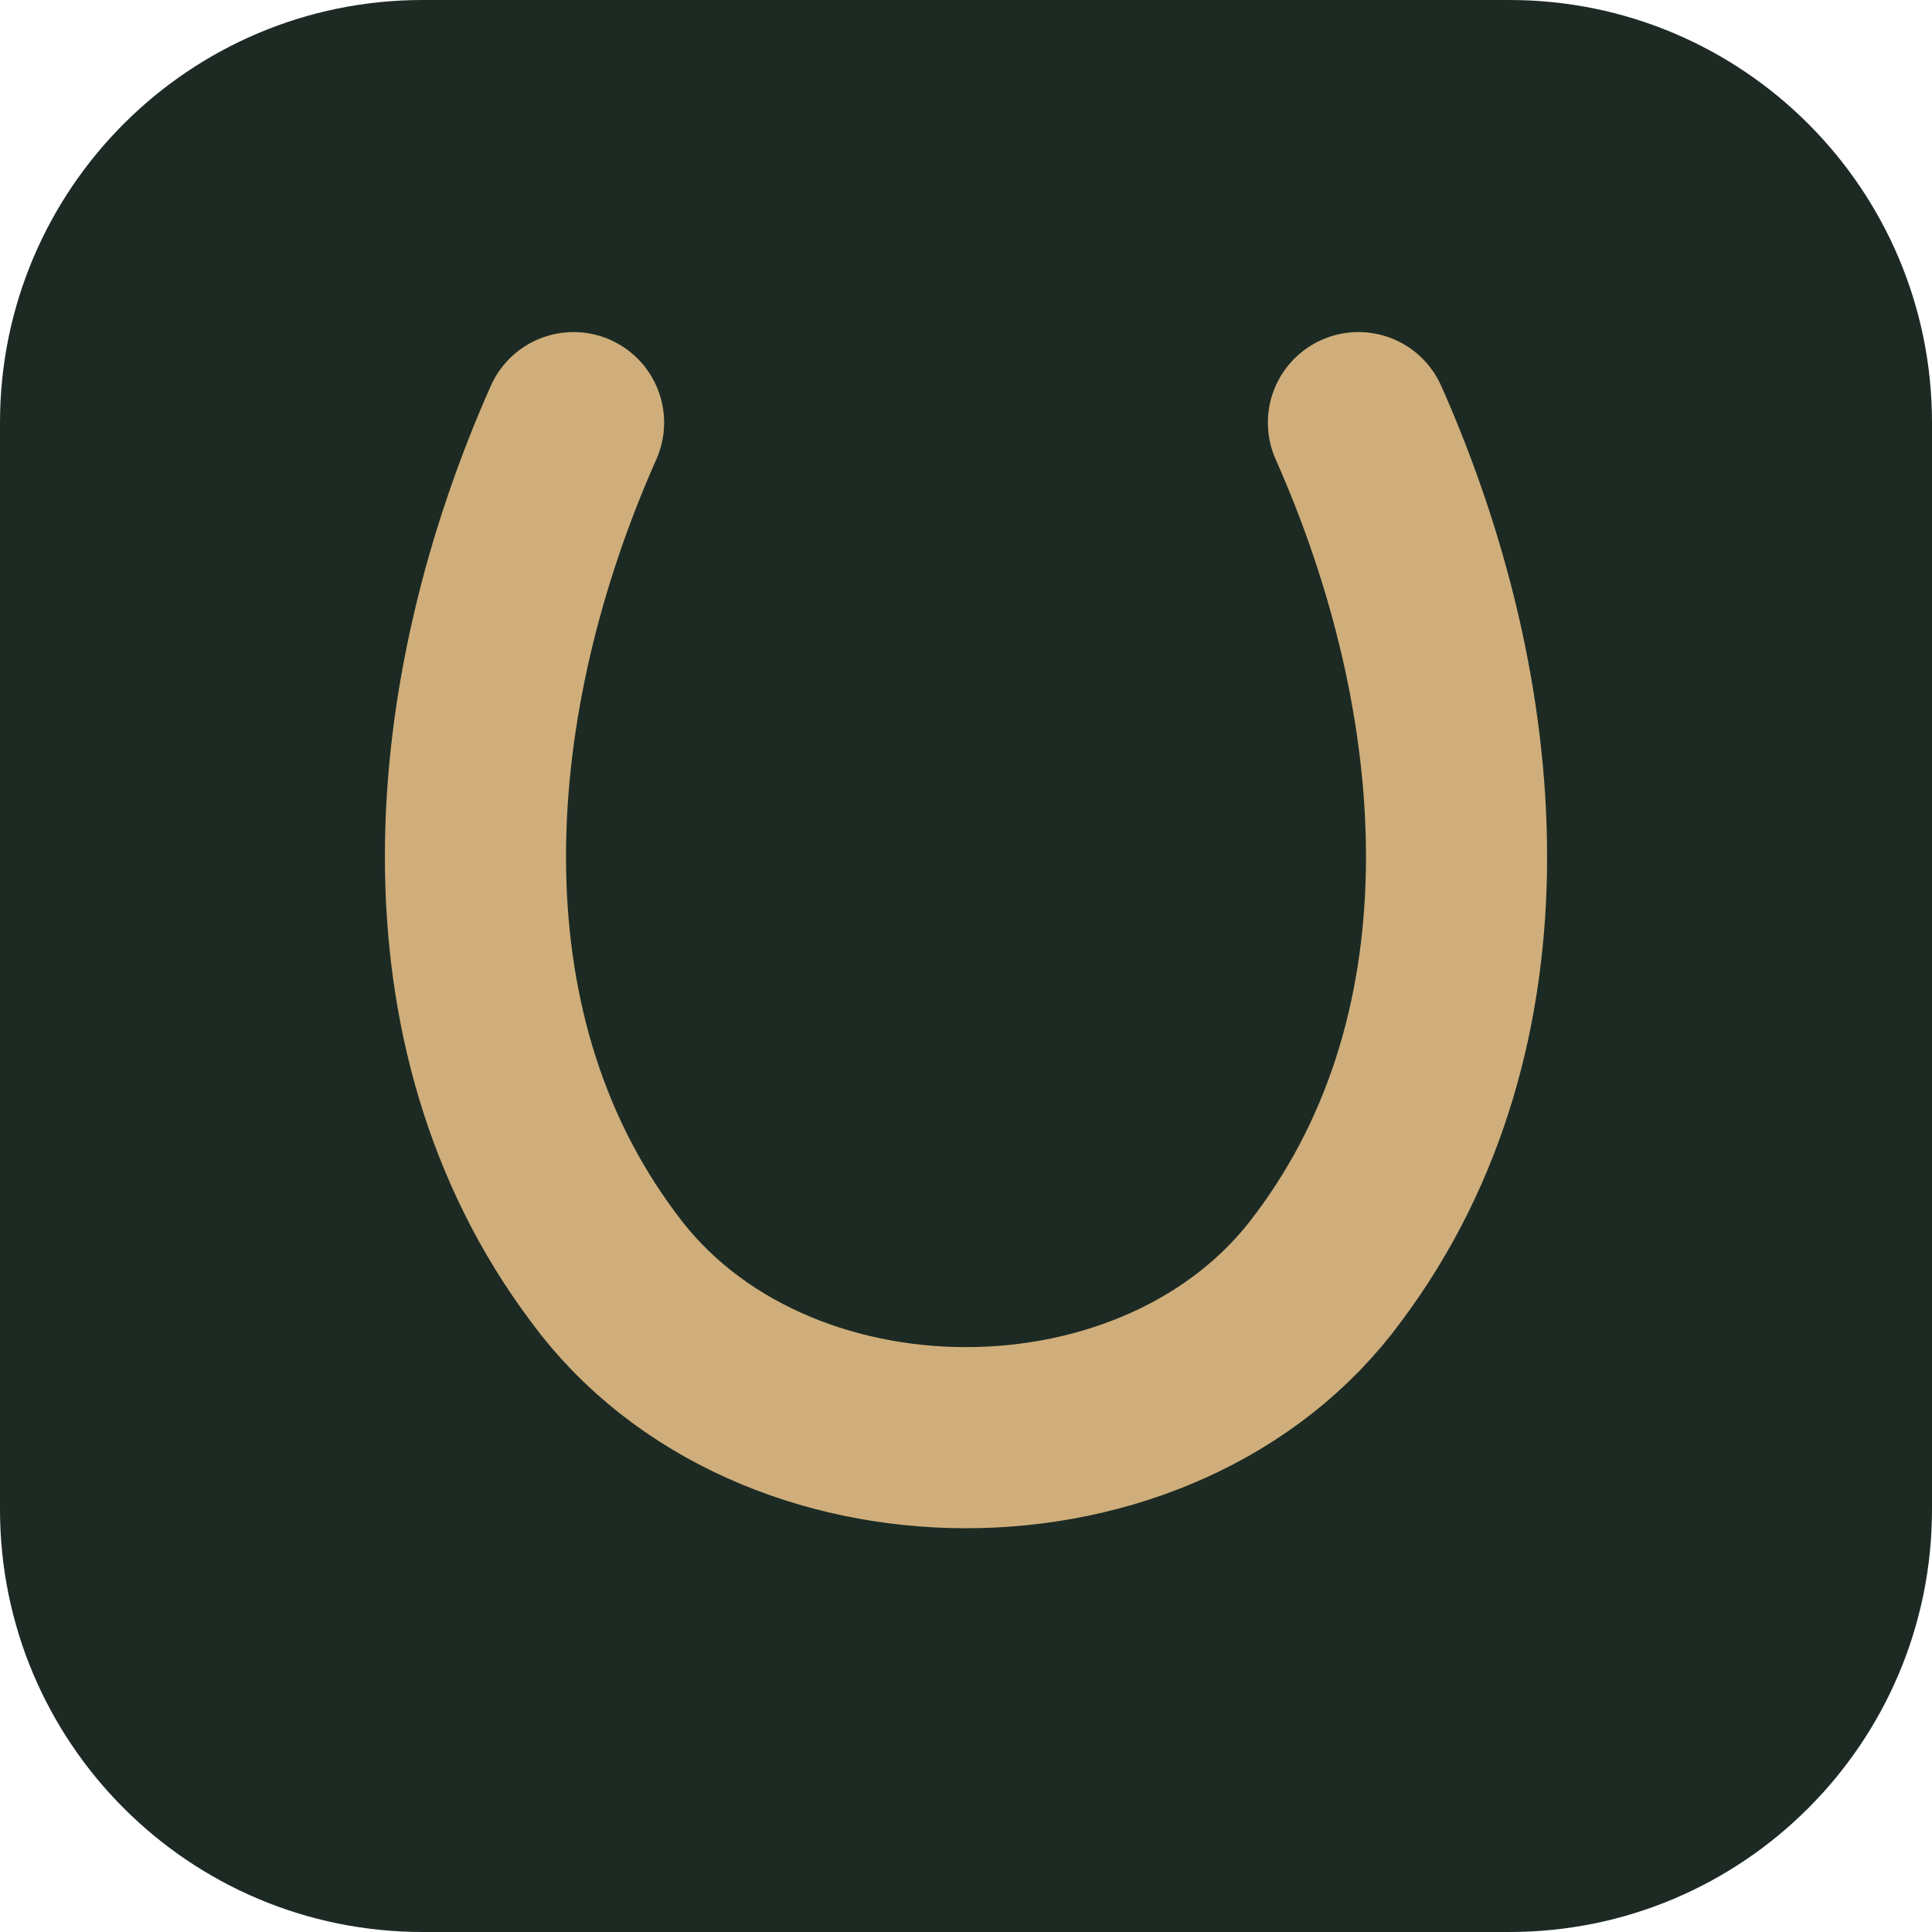
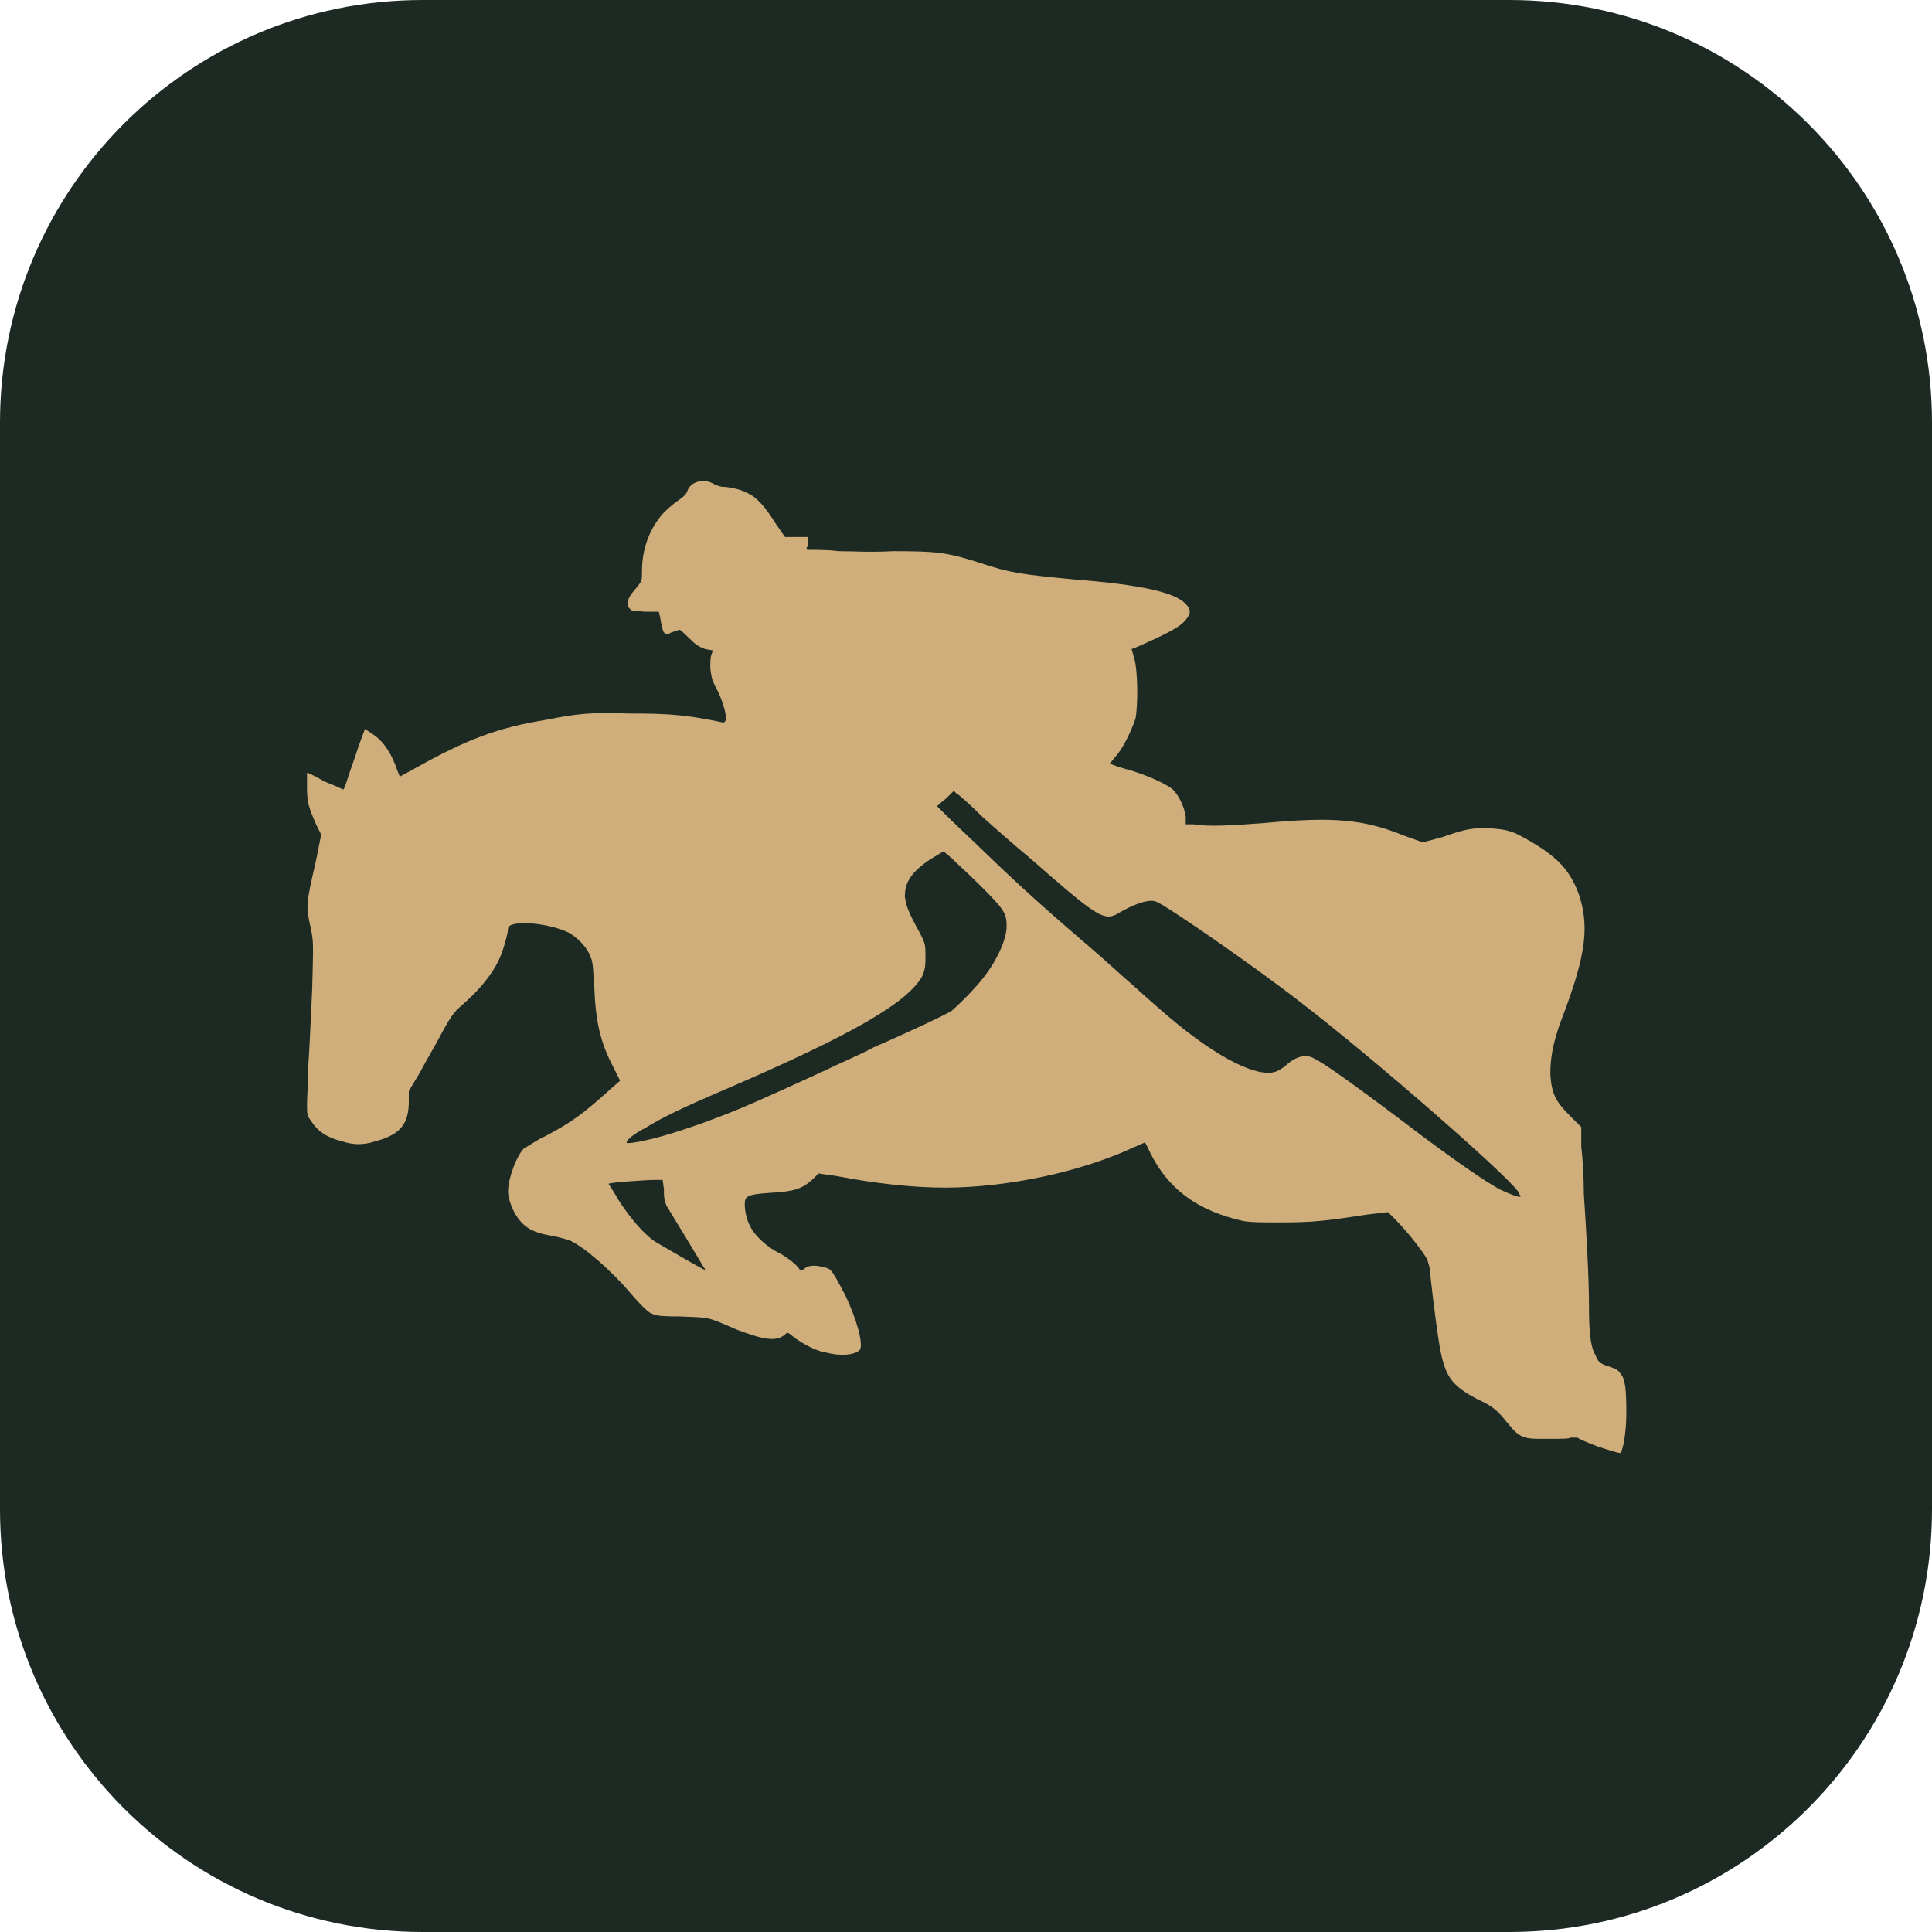
<svg xmlns="http://www.w3.org/2000/svg" viewBox="0 0 64 64">
  <rect width="64" height="64" rx="14" fill="#1c2a23" />
-   <path d="M19 14c-4 9-5 20 1 28 5.5 7.5 18.5 7.5 24 0 6-8 5-19 1-28" fill="none" stroke="#cfae7b" stroke-width="6" stroke-linecap="round" />
+   <g transform="translate(10.00 15.74) scale(0.04268) translate(4 -138)">
+     <path fill="#cfae7b" fill-rule="evenodd" d="M1002 892C994 889 987 886 986 885C984 885 983 885 981 885C980 886 972 886 964 886C950 886 948 886 943 884C939 882 937 880 932 874C924 864 921 861 908 855C889 845 884 838 880 819C878 810 874 779 872 760C872 754 870 748 869 746C867 742 855 726 844 715L839 710L822 712C790 717 779 718 757 718C740 718 734 718 727 717C691 709 668 692 654 663C652 659 651 656 650 656C650 656 646 658 641 660C600 679 543 691 495 691C471 691 442 688 411 682L397 680L392 685C384 692 378 694 360 695C345 696 341 697 340 701C339 706 341 716 344 721C347 728 358 738 367 742C374 746 380 751 382 754C383 756 383 756 386 754C389 751 395 751 402 753C407 754 408 756 418 775C427 794 432 813 429 817C425 821 414 822 403 819C396 818 388 814 379 808C373 803 373 803 371 805C364 811 354 809 333 801C310 791 313 792 290 791C271 791 270 790 266 788C263 786 258 781 252 774C236 755 215 737 204 732C201 731 194 729 188 728C176 726 169 722 164 715C160 710 156 700 156 694C156 684 163 665 169 660C172 659 178 654 185 651C206 640 215 633 235 615L243 608L238 598C228 579 224 563 223 536C222 522 222 515 220 512C218 505 210 497 203 493C186 485 156 483 156 490C156 494 152 508 149 514C144 525 134 537 124 546C114 555 114 554 104 572C100 580 92 593 88 601L79 616L79 624C79 642 72 650 53 655C44 658 36 658 27 655C15 652 8 647 3 639C0 635 0 634 0 626C0 621 1 608 1 596C2 583 3 557 4 537C5 501 5 500 3 490C-1 472 -1 472 7 437L11 417L7 409C1 395 0 392 0 380C0 374 0 369 0 369C1 369 7 372 14 376C22 379 28 382 28 382C29 382 31 375 34 366C37 358 40 348 42 343L45 335L51 339C60 345 66 355 70 367L72 372L83 366C124 343 148 334 185 328C210 323 220 322 250 323C279 323 292 324 313 328C318 329 323 330 323 330C327 330 325 319 319 306C314 297 314 295 313 288C313 284 313 279 314 277L315 274L309 273C304 271 302 270 296 264C293 261 290 258 289 258C289 258 286 259 283 260C279 262 279 262 277 260C276 259 275 254 274 248L273 244L264 244C259 244 255 243 252 243C250 241 249 241 249 238C249 234 250 232 256 225C260 220 260 220 260 212C260 195 266 179 277 167C281 163 286 159 289 157C292 155 294 153 295 151C297 143 308 140 316 145C318 146 321 147 322 147C327 147 337 149 342 152C349 155 356 163 364 176L371 186L380 186L389 186L389 189C389 191 389 193 388 194C387 196 387 196 393 196C396 196 405 196 413 197C423 197 437 198 455 197C489 197 497 198 522 206C546 214 554 215 596 219C647 223 674 229 682 238C686 242 686 245 683 249C679 255 670 260 645 271L640 273L642 280C645 290 645 317 643 327C640 336 633 351 627 357L623 362L626 363C628 364 635 366 642 368C657 373 667 378 672 382C677 387 681 396 682 403L682 409L688 409C700 411 717 410 743 408C797 403 820 405 852 418L866 423L881 419C901 412 904 412 918 412C928 413 930 413 938 416C948 421 960 428 968 435C985 449 994 474 991 500C989 516 985 531 972 565C967 580 965 590 965 603C966 618 969 624 980 635L989 644L989 659C990 667 991 683 991 696C993 725 995 762 995 782C995 803 996 814 1000 821C1002 826 1003 827 1008 829C1017 832 1017 832 1020 836C1023 840 1024 847 1024 866C1024 882 1021 897 1019 897C1018 897 1011 895 1002 892ZM308 753C304 746 282 710 279 705C277 700 277 698 277 692L276 685L270 685C264 685 235 687 234 688C234 688 238 694 242 701C251 715 263 729 272 734C277 737 308 755 309 755C309 755 309 754 308 753ZM940 694C929 679 827 590 771 547C735 519 667 472 659 469C654 467 643 470 628 479C618 484 611 479 562 436C551 427 534 412 524 403C515 394 506 386 504 385L502 383L496 389C492 392 489 395 489 395C489 395 502 408 518 423C547 451 564 467 606 503C619 514 634 528 640 533C660 551 667 557 678 566C713 594 742 607 754 600C756 599 759 597 761 595C768 589 776 587 782 591C789 594 817 614 867 652C898 675 913 685 925 692C931 695 941 699 942 698C942 698 941 696 940 694ZM264 654C278 651 302 643 320 636C336 630 352 623 400 601C410 596 429 588 440 582C470 569 495 557 500 554C505 550 519 536 525 528C536 514 543 498 543 488C543 478 541 475 523 457C514 448 504 439 500 435L494 430L484 436C469 446 464 454 464 465C465 472 466 476 476 494C480 502 480 503 480 511C480 518 480 520 478 526C467 547 424 572 324 615C289 630 275 637 262 645C254 649 248 654 248 656C248 657 256 656 264 654Z" />
+   </g>
</svg>
